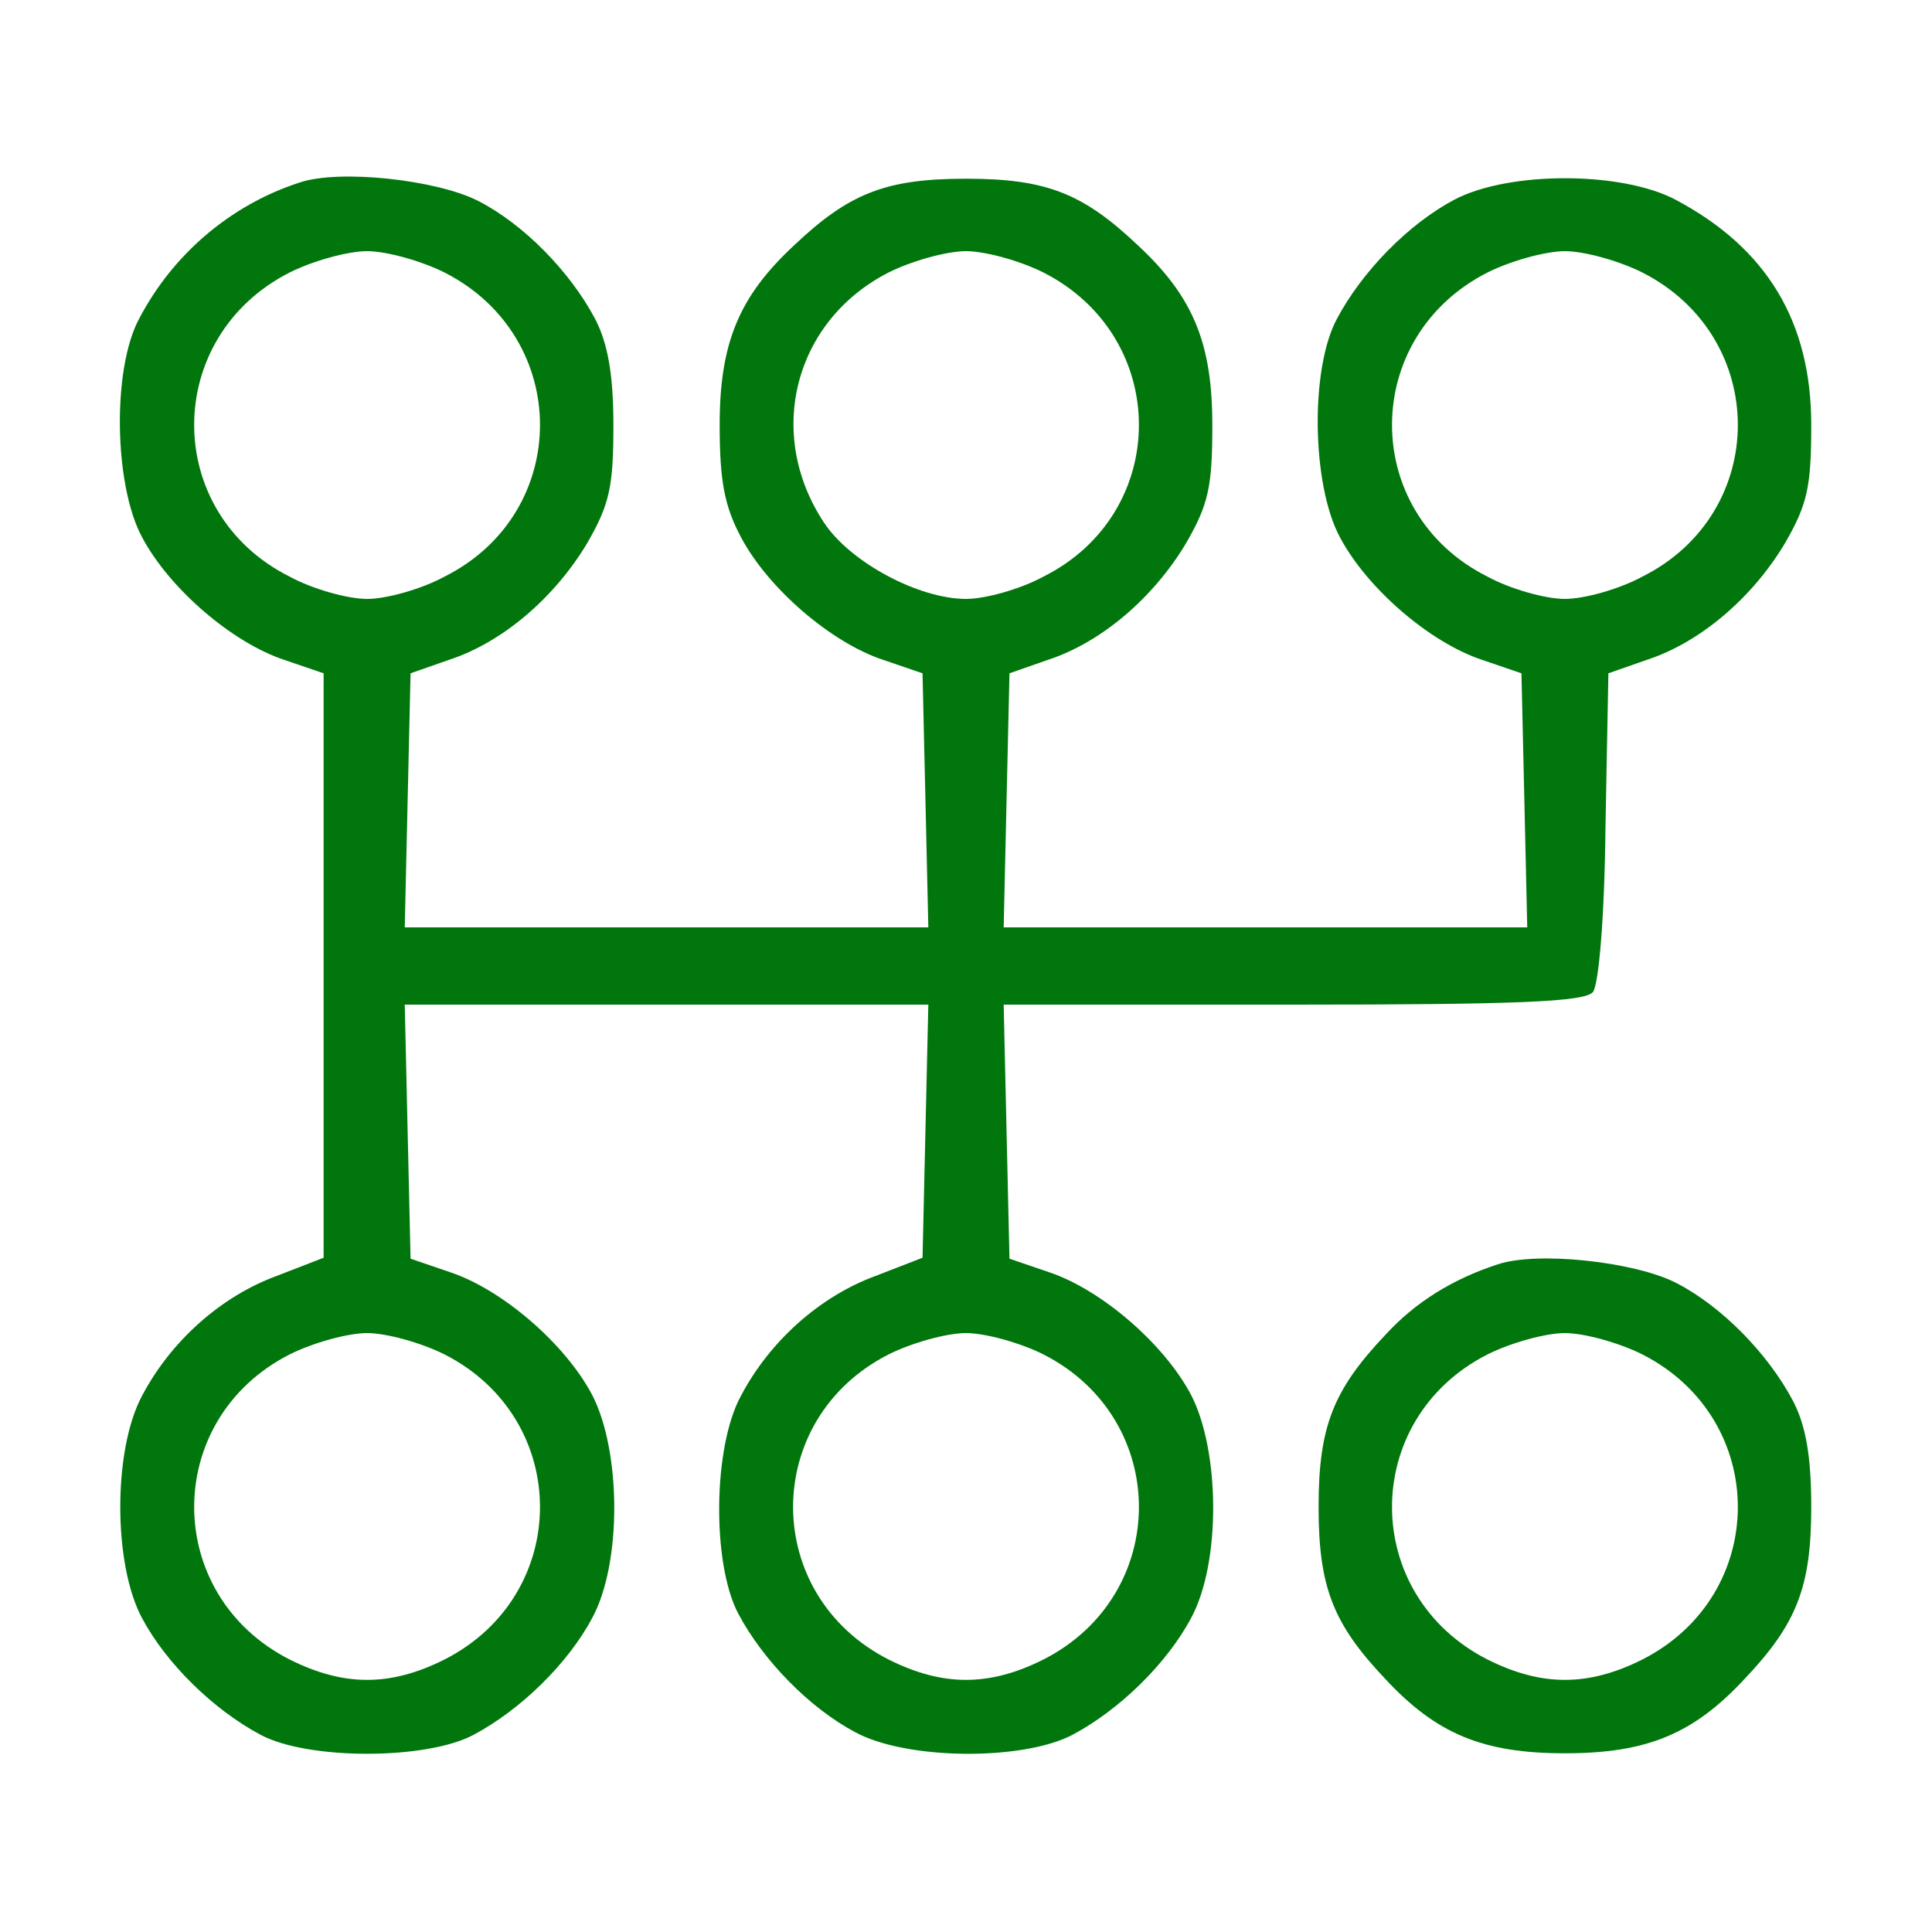
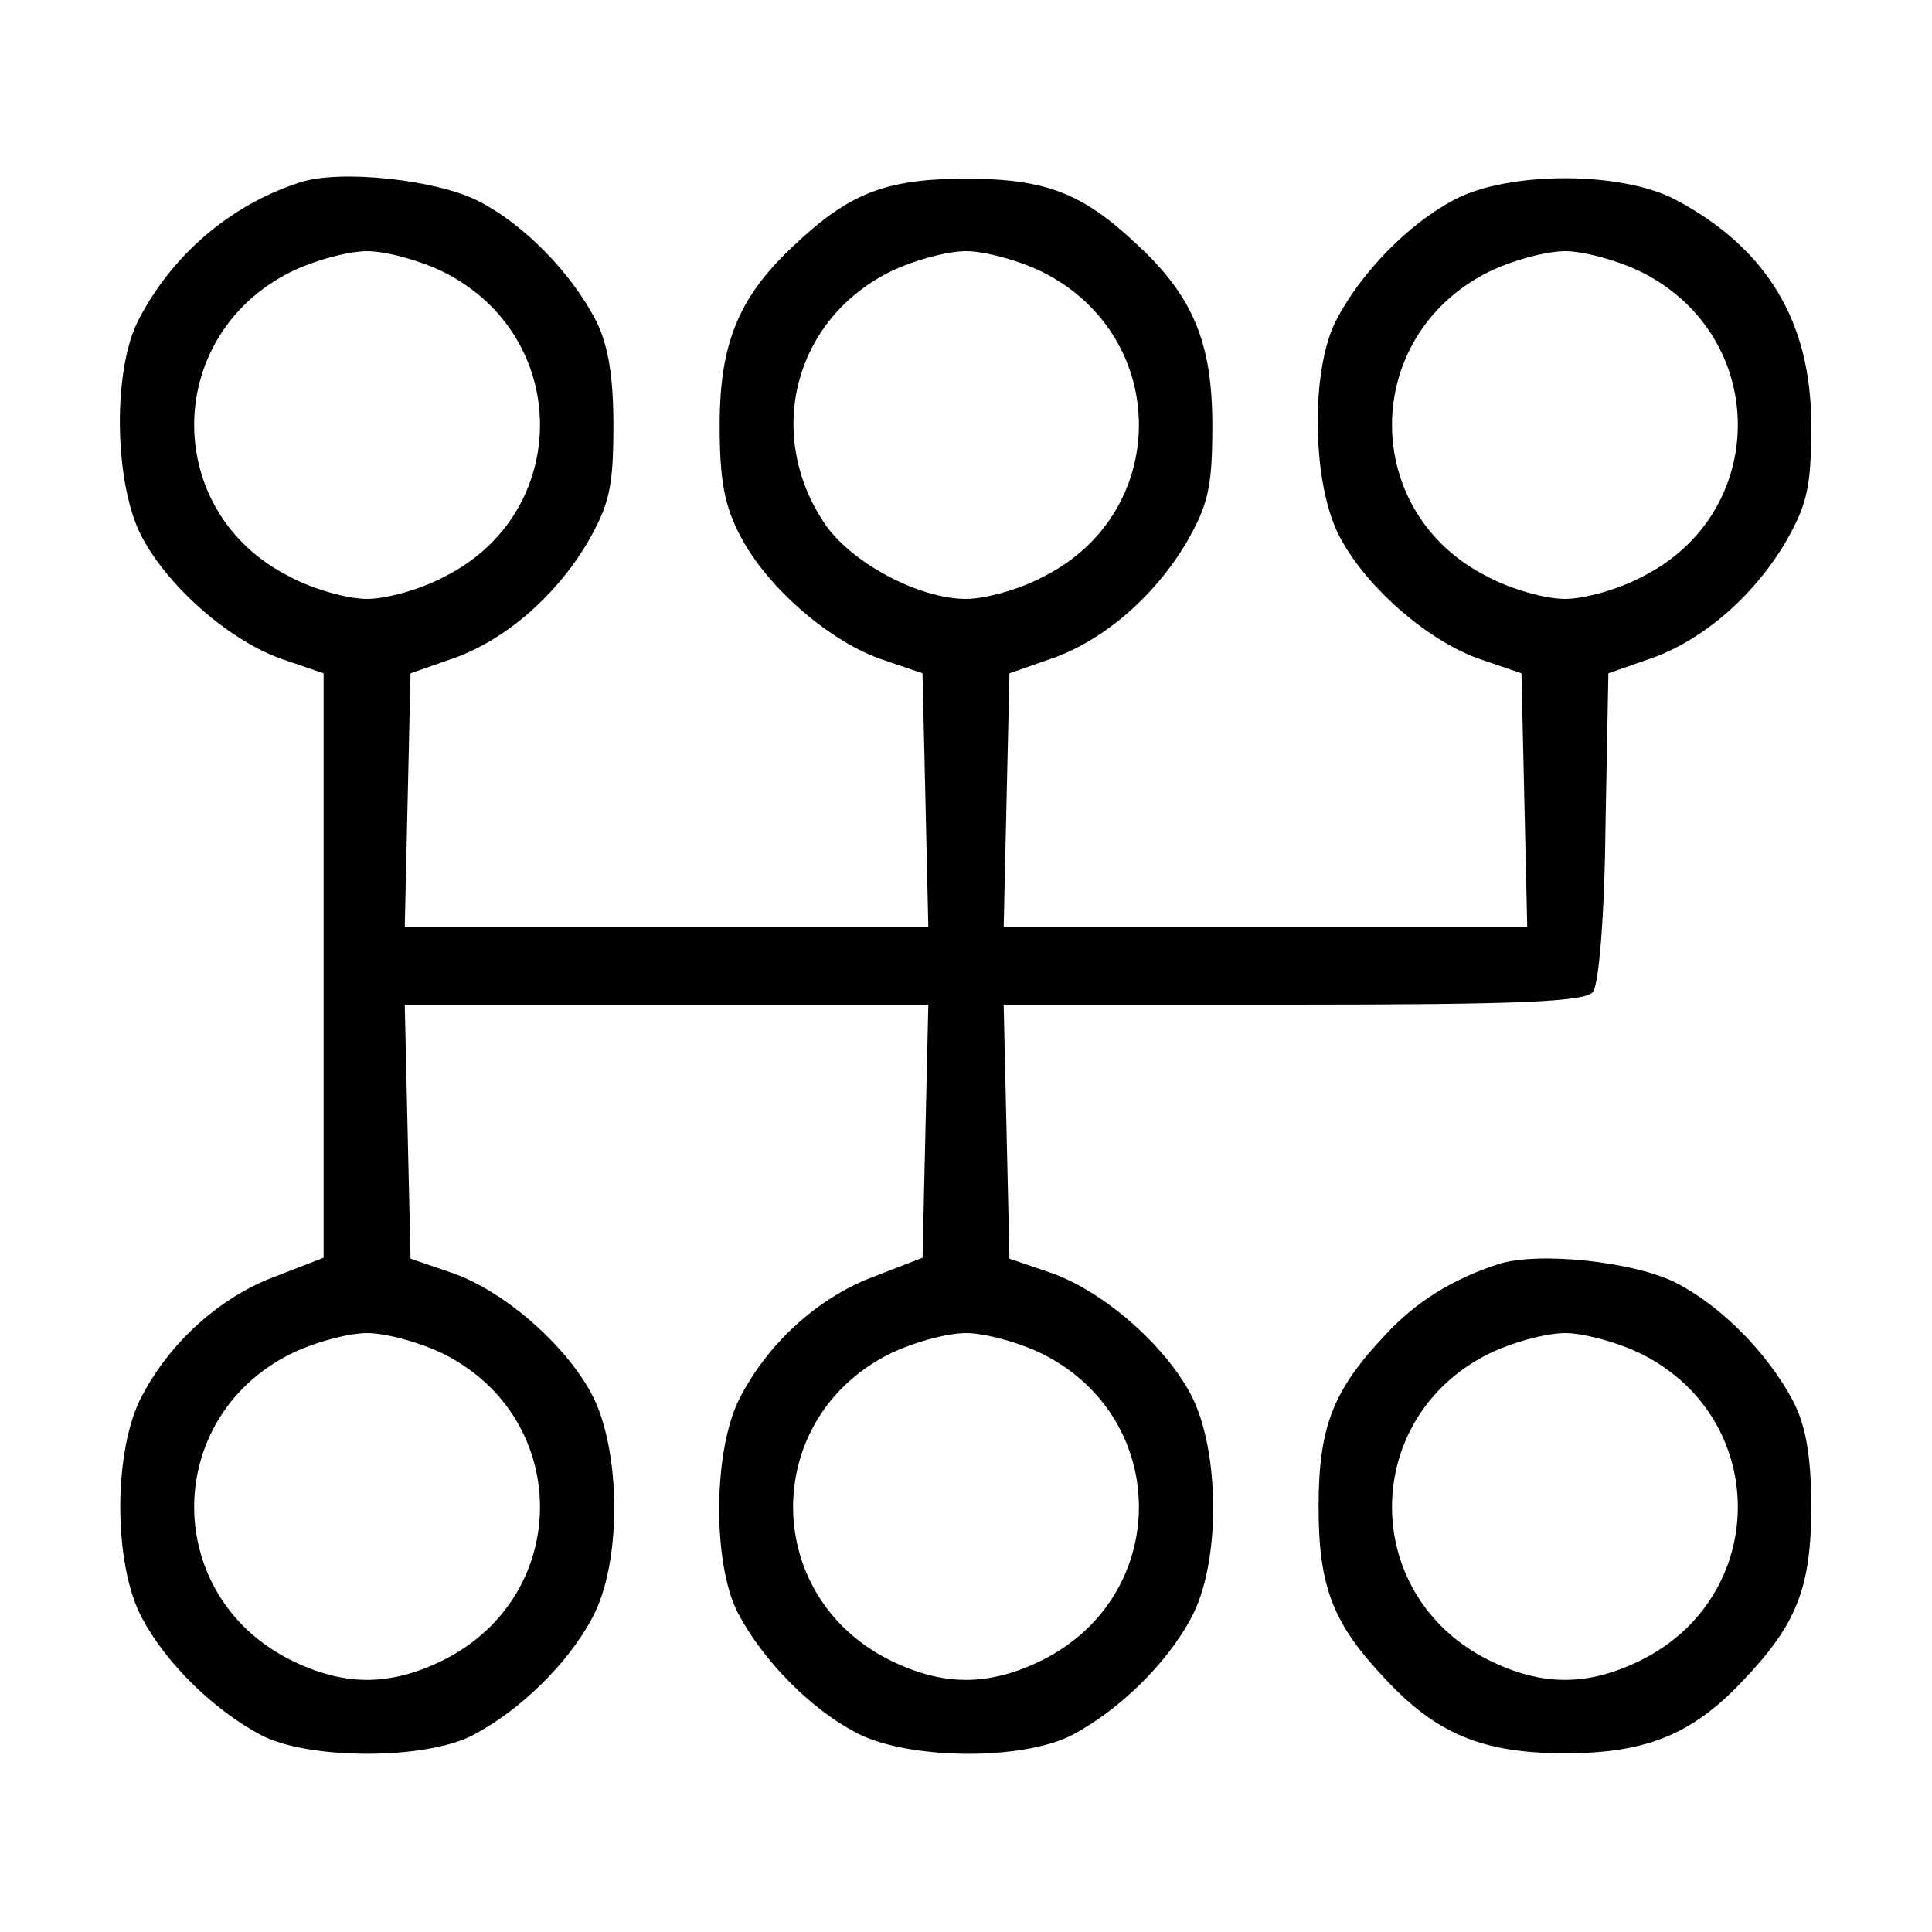
<svg xmlns="http://www.w3.org/2000/svg" version="1.0" width="200pt" height="200pt" viewBox="0 0 200 200" preserveAspectRatio="xMidYMid meet">
-   <g transform="translate(0,200) scale(0.1,-0.1)" fill="#00760C" stroke="none">
+   <g transform="translate(0,200) scale(0.1,-0.1)" fill="#000000" stroke="none">
    <path d="M310 1811 c-71 -23 -131 -74 -166 -141 -28 -52 -26 -172 3 -226 28 -53 93 -109 147 -127 l41 -14 0 -302 0 -303 -49 -19 c-57 -21 -109 -67 -139 -124 -30 -56 -30 -174 0 -230 25 -47 74 -95 123 -121 49 -26 171 -26 220 0 49 26 98 74 123 121 31 57 30 173 0 231 -28 53 -93 109 -147 127 l-41 14 -3 131 -3 132 271 0 271 0 -3 -131 -3 -131 -49 -19 c-57 -21 -109 -67 -139 -124 -29 -53 -30 -173 -3 -225 26 -49 74 -98 121 -123 53 -29 173 -30 225 -3 49 26 98 74 123 121 31 57 30 173 0 231 -28 53 -93 109 -147 127 l-41 14 -3 131 -3 132 299 0 c236 0 302 3 311 13 6 8 12 76 13 172 l3 158 40 14 c55 18 109 64 143 121 23 40 27 58 27 122 0 107 -46 183 -140 233 -56 30 -174 30 -230 0 -47 -25 -95 -74 -121 -123 -28 -52 -26 -172 3 -226 28 -53 93 -109 147 -127 l41 -14 3 -131 3 -132 -271 0 -271 0 3 132 3 131 40 14 c55 18 109 64 143 121 23 40 27 58 27 122 0 85 -20 133 -77 186 -57 54 -95 69 -178 69 -83 0 -121 -15 -178 -69 -57 -53 -77 -101 -77 -186 0 -58 5 -84 22 -116 28 -53 93 -109 147 -127 l41 -14 3 -131 3 -132 -271 0 -271 0 3 132 3 131 40 14 c55 18 109 64 143 121 23 40 27 58 27 122 0 53 -6 85 -19 110 -26 49 -74 98 -121 122 -43 22 -144 33 -185 19z m150 -93 c132 -67 132 -249 0 -315 -24 -13 -60 -23 -80 -23 -20 0 -56 10 -80 23 -132 66 -132 248 0 315 24 12 60 22 80 22 20 0 56 -10 80 -22z m620 0 c132 -67 132 -249 0 -315 -24 -13 -60 -23 -80 -23 -49 0 -120 38 -147 79 -61 92 -31 209 67 259 24 12 60 22 80 22 20 0 56 -10 80 -22z m620 0 c132 -67 132 -249 0 -315 -24 -13 -60 -23 -80 -23 -20 0 -56 10 -80 23 -132 66 -132 248 0 315 24 12 60 22 80 22 20 0 56 -10 80 -22z m-1240 -1120 c132 -67 132 -249 0 -316 -56 -28 -104 -28 -160 0 -132 67 -132 249 0 316 24 12 60 22 80 22 20 0 56 -10 80 -22z m620 0 c132 -67 132 -249 0 -316 -56 -28 -104 -28 -160 0 -132 67 -132 249 0 316 24 12 60 22 80 22 20 0 56 -10 80 -22z" />
    <path d="M1550 691 c-46 -15 -85 -39 -116 -73 -54 -57 -69 -95 -69 -178 0 -83 15 -121 69 -178 53 -57 101 -77 186 -77 85 0 133 20 186 77 54 57 69 95 69 178 0 54 -6 85 -19 110 -26 49 -74 98 -121 122 -43 22 -144 33 -185 19z m150 -93 c132 -67 132 -249 0 -316 -56 -28 -104 -28 -160 0 -132 67 -132 249 0 316 24 12 60 22 80 22 20 0 56 -10 80 -22z" />
  </g>
</svg>
